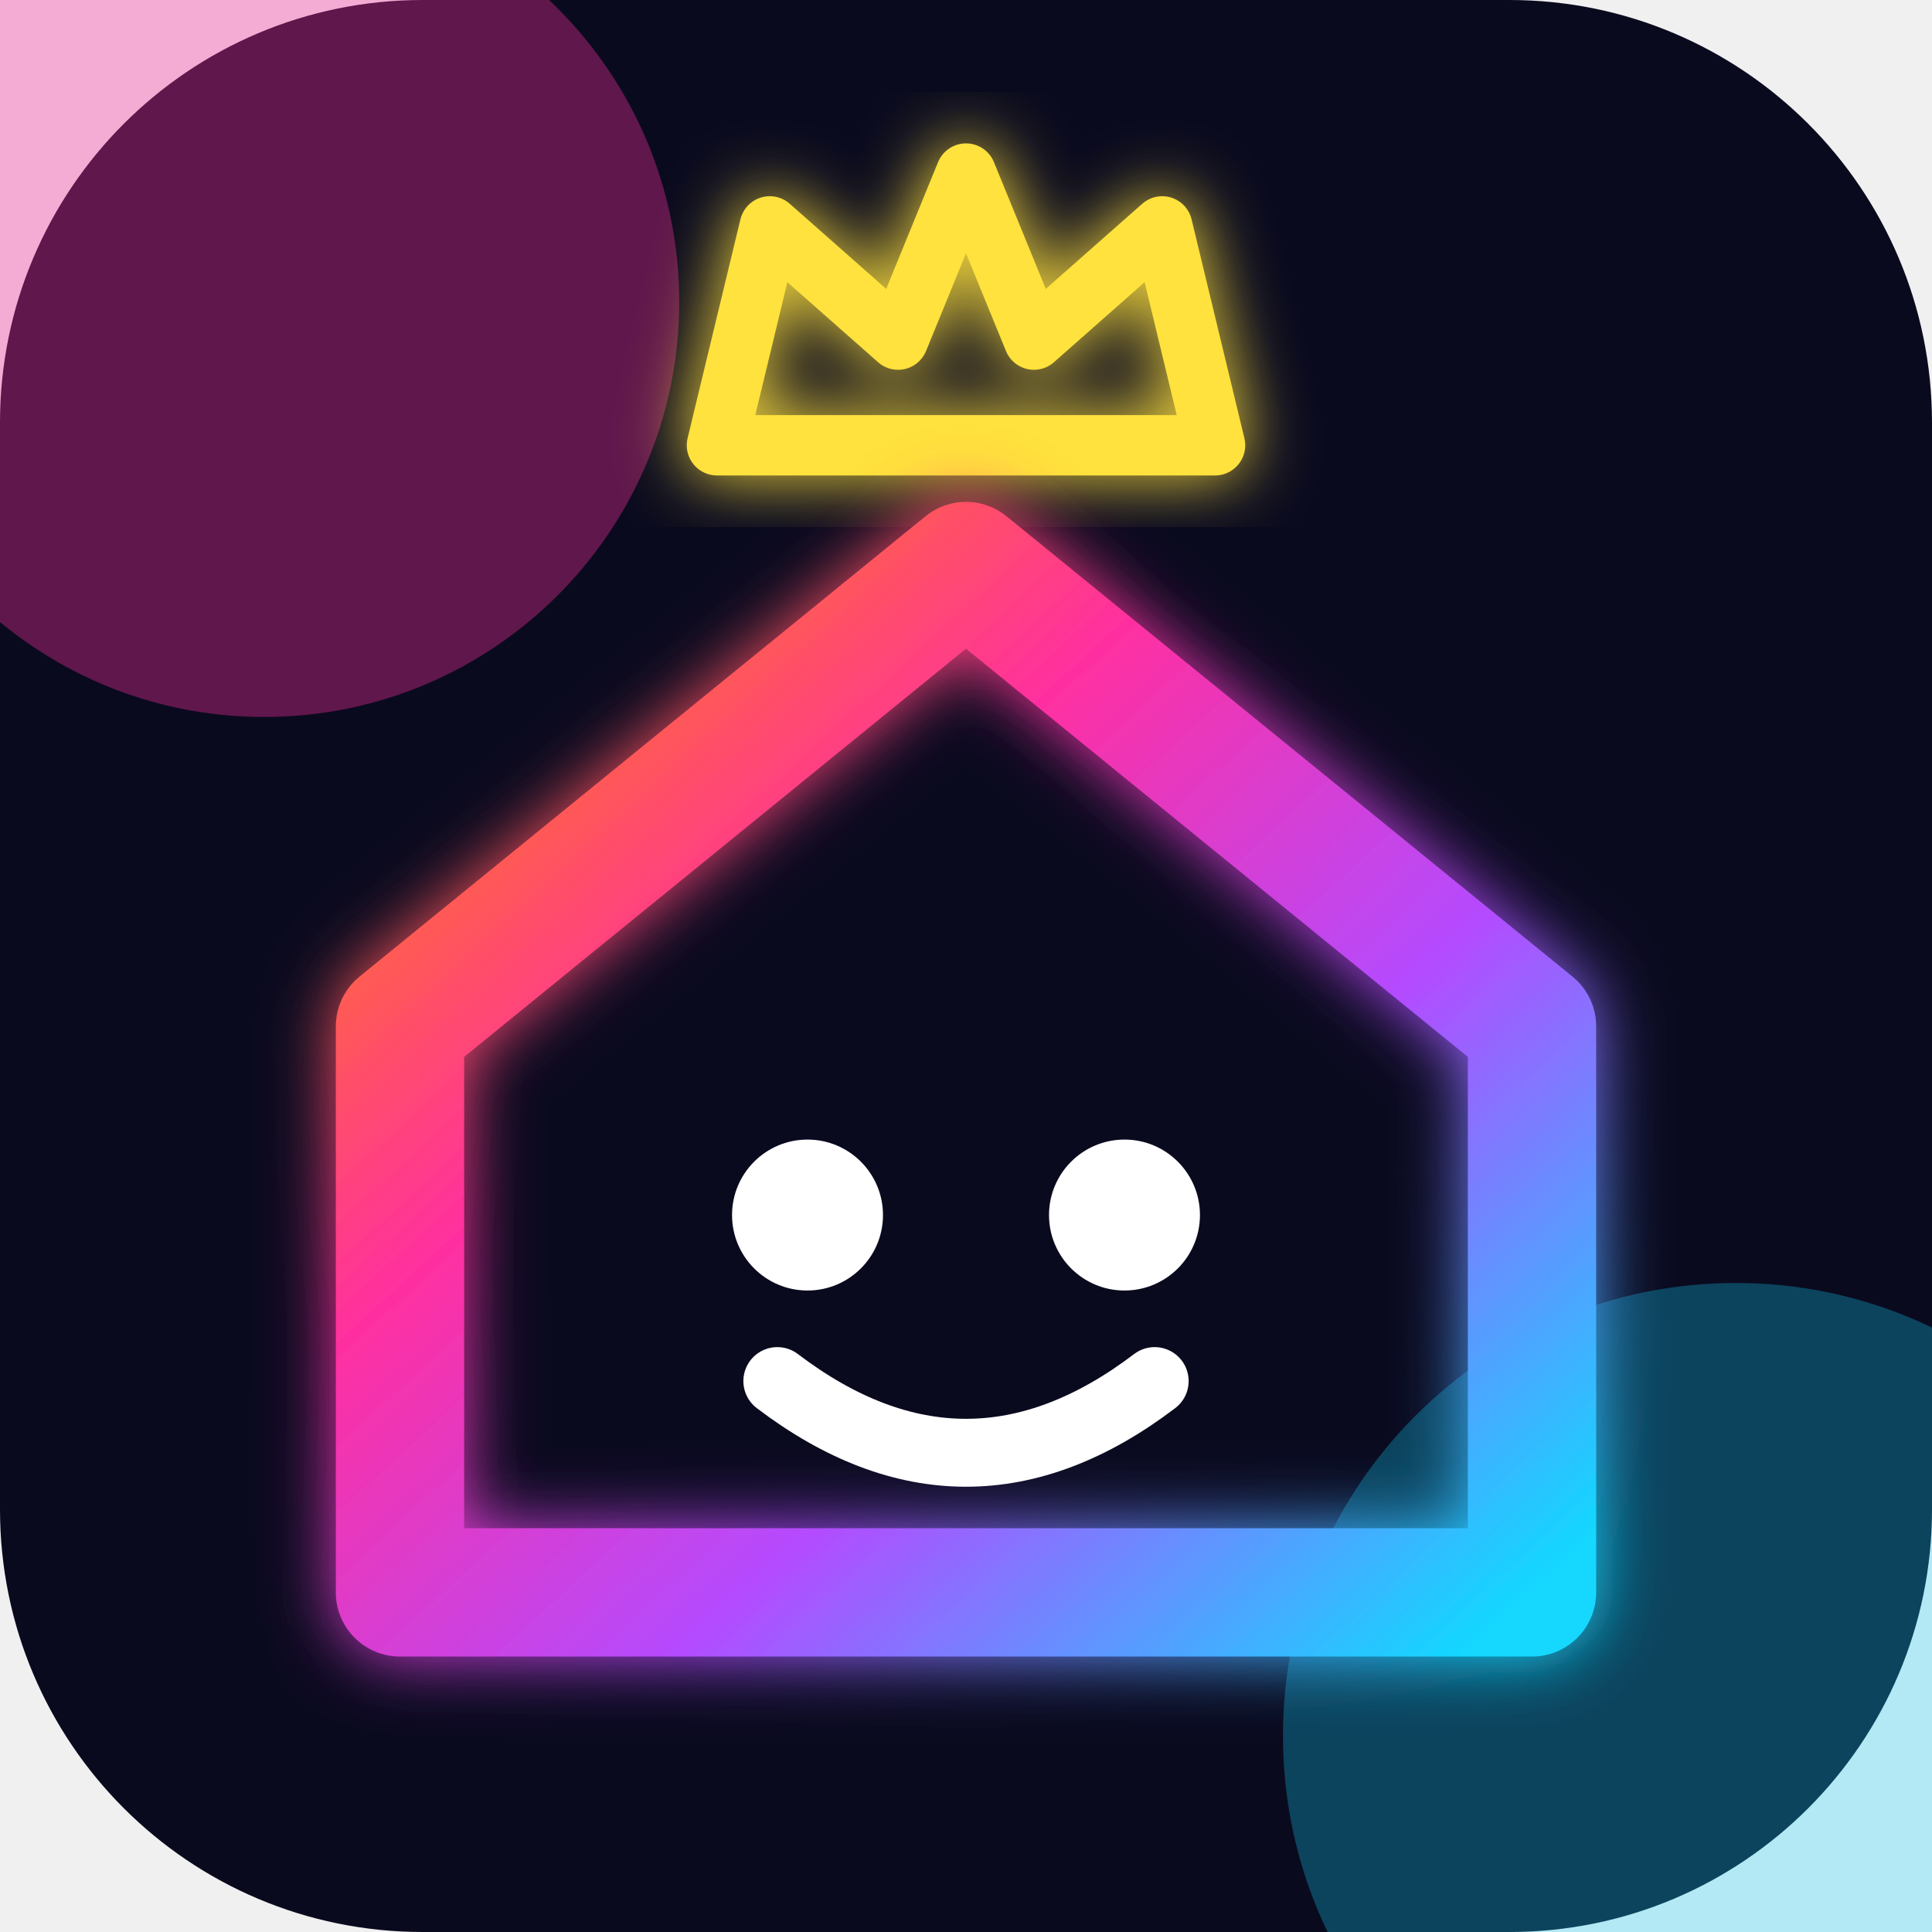
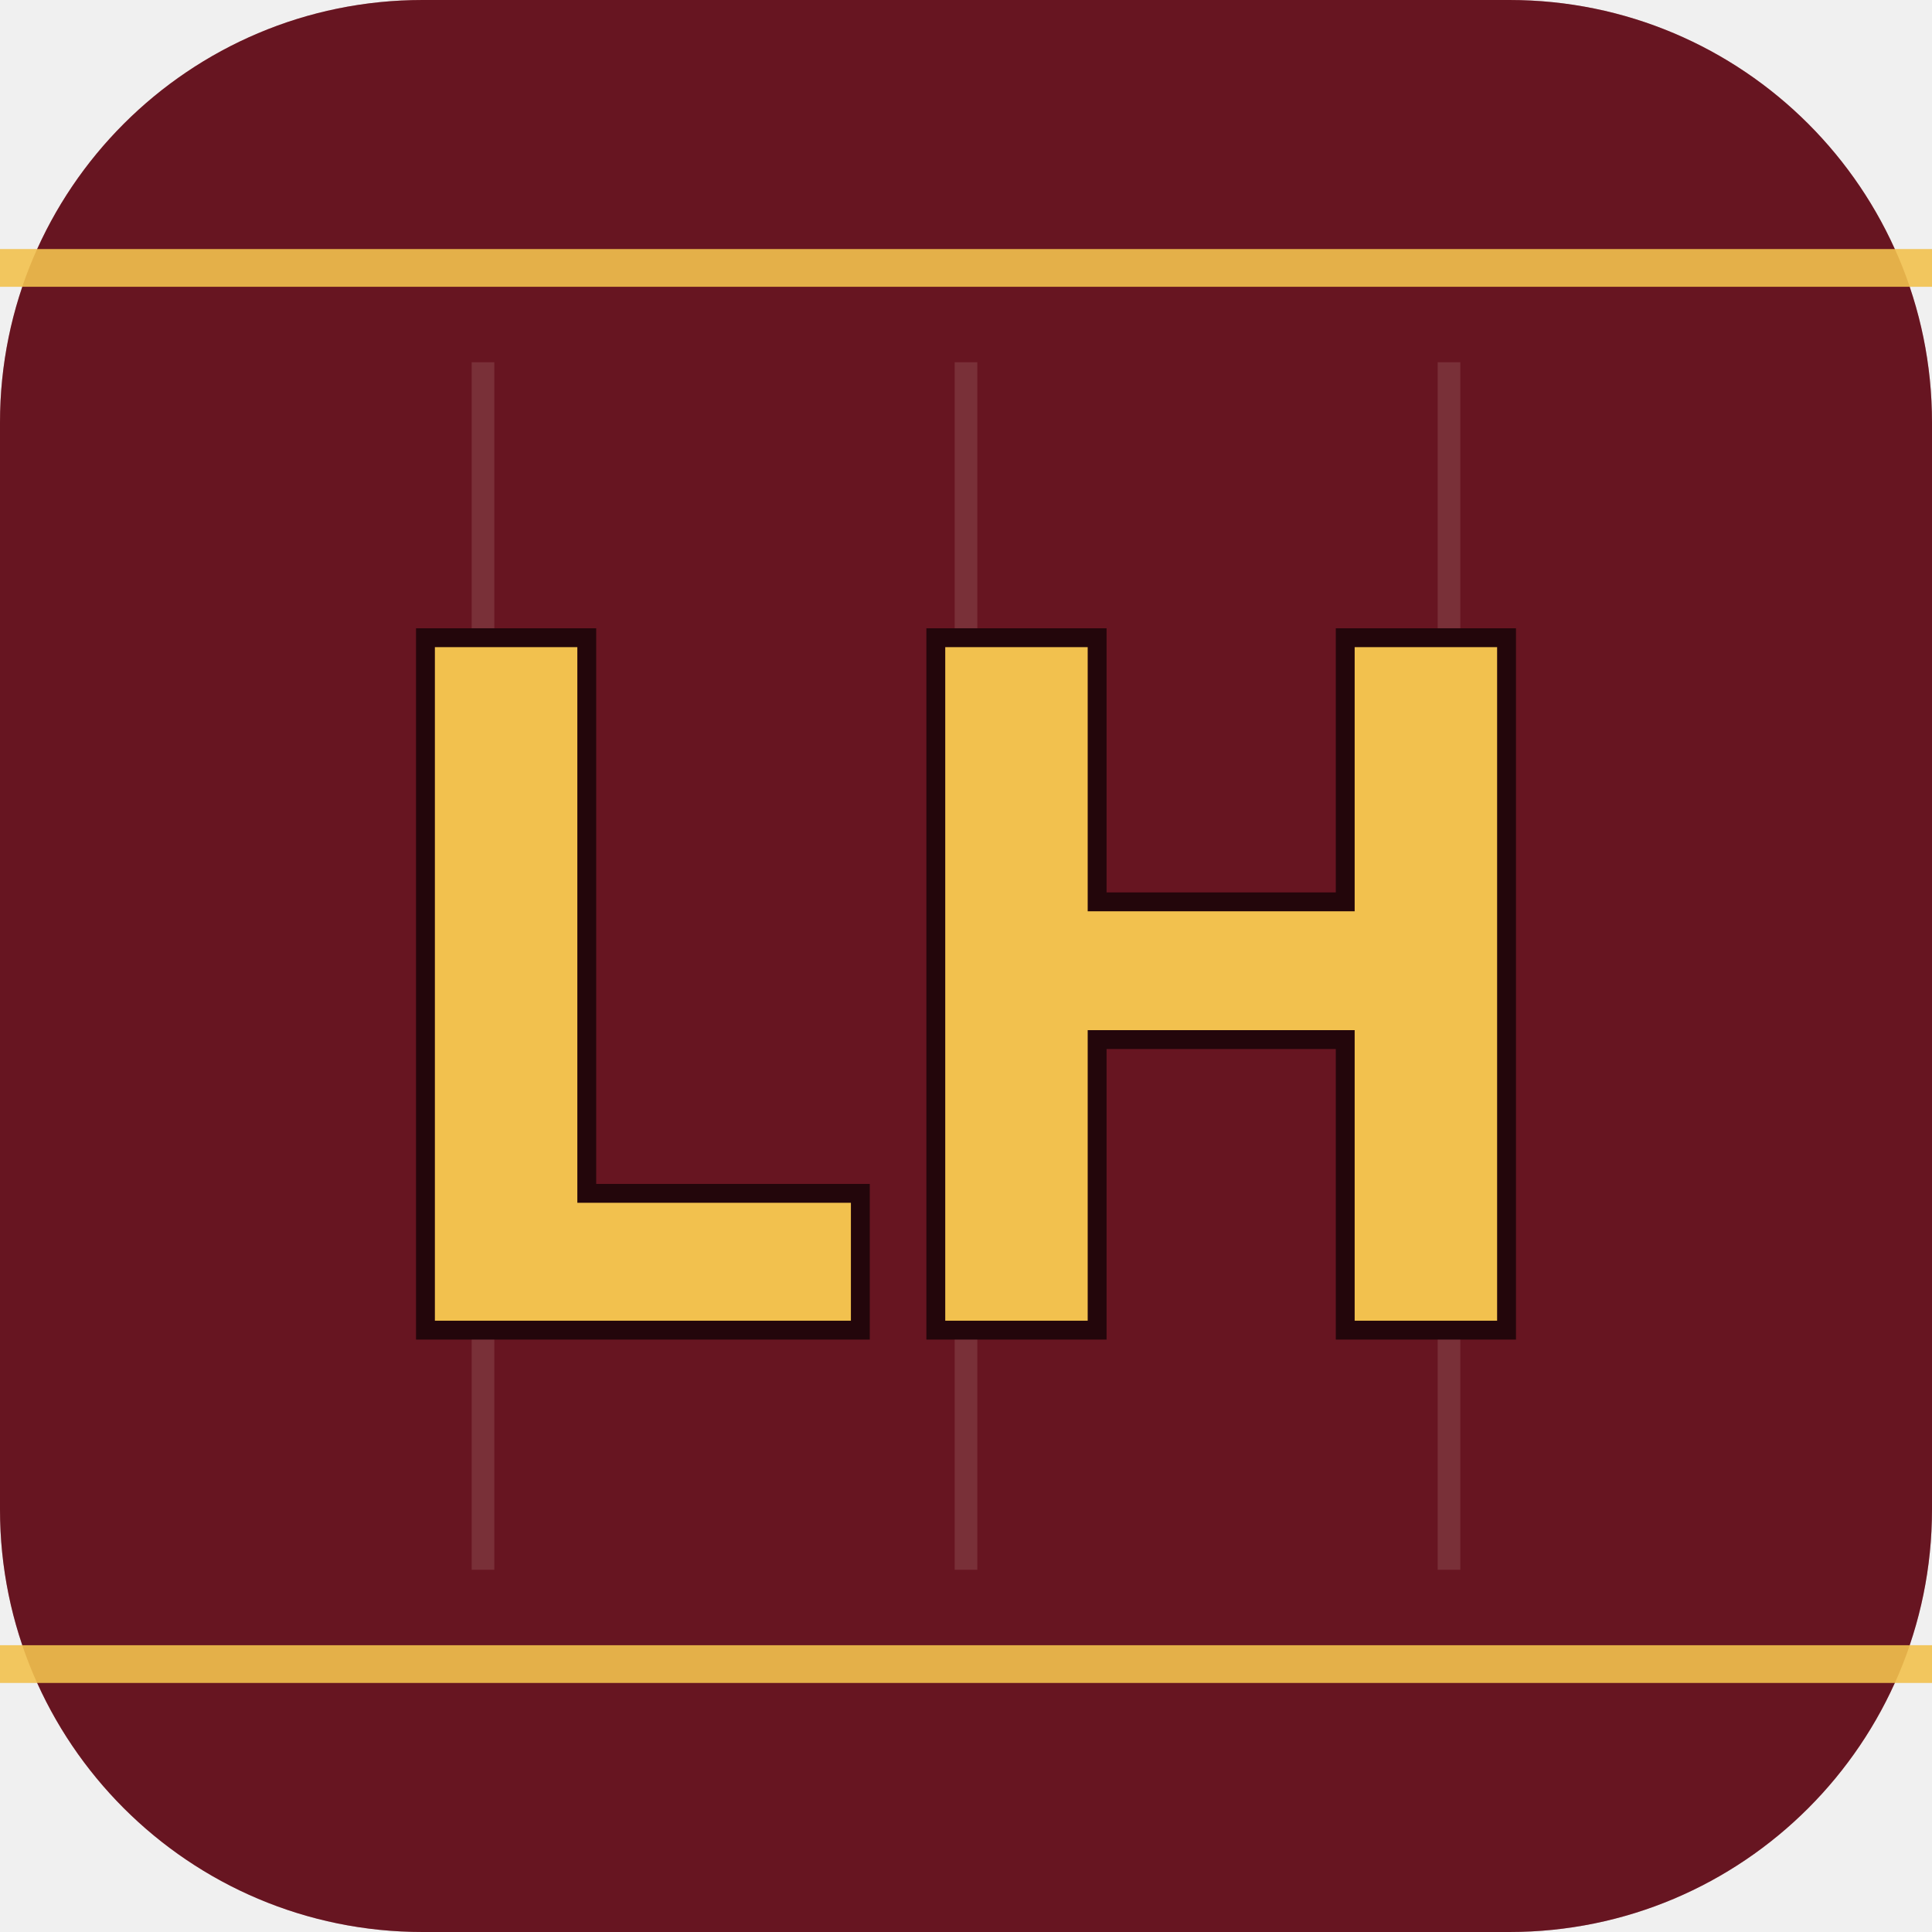
<svg xmlns="http://www.w3.org/2000/svg" viewBox="0 0 512 512">
-   <defs>
-     <linearGradient id="r" x1="0" y1="0" x2="1" y2="1">
-       <stop offset="0" stop-color="#ff8a00" />
-       <stop offset=".35" stop-color="#ff2fa0" />
-       <stop offset=".65" stop-color="#b44bff" />
-       <stop offset="1" stop-color="#12d8ff" />
-     </linearGradient>
-     <filter id="g" x="-30%" y="-30%" width="160%" height="160%">
-       <feGaussianBlur stdDeviation="9" result="b" />
-       <feMerge>
-         <feMergeNode in="b" />
-         <feMergeNode in="SourceGraphic" />
-       </feMerge>
-     </filter>
-   </defs>
-   <rect width="512" height="512" rx="112" fill="#0a0a1f" />
-   <circle cx="70" cy="80" r="110" fill="#ff2fa0" opacity=".35" />
-   <circle cx="460" cy="460" r="120" fill="#12d8ff" opacity=".28" />
-   <path d="M190 118l14-58 34 30 18-44 18 44 34-30 14 58z" fill="none" stroke="#ffe23d" stroke-width="16" stroke-linejoin="round" filter="url(#g)" />
-   <path d="M256 150 106 272v150h300V272Z" fill="none" stroke="url(#r)" stroke-width="34" stroke-linejoin="round" filter="url(#g)" />
-   <circle cx="214" cy="322" r="20" fill="#fff" />
-   <circle cx="298" cy="322" r="20" fill="#fff" />
-   <path d="M206 366q50 38 100 0" stroke="#fff" stroke-width="18" fill="none" stroke-linecap="round" />
+   <rect width="512" height="512" rx="112" fill="#8c1d2c" />
+   <rect width="512" height="512" rx="112" fill="#23060b" opacity=".35" />
+   <g fill="#f2c14e" opacity=".9">
+     <rect x="0" y="66" width="512" height="10" />
+     <rect x="0" y="436" width="512" height="10" />
+   </g>
+   <g fill="none" stroke="#fbf3e3" stroke-opacity=".12" stroke-width="6">
+     <path d="M128 96v320M256 96v320M384 96v320" />
+   </g>
+   <text x="256" y="350" text-anchor="middle" font-family="Impact, 'Arial Narrow', sans-serif" font-weight="900" font-size="250" fill="#f2c14e" stroke="#23060b" stroke-width="10" paint-order="stroke" letter-spacing="-6">LH</text>
</svg>
